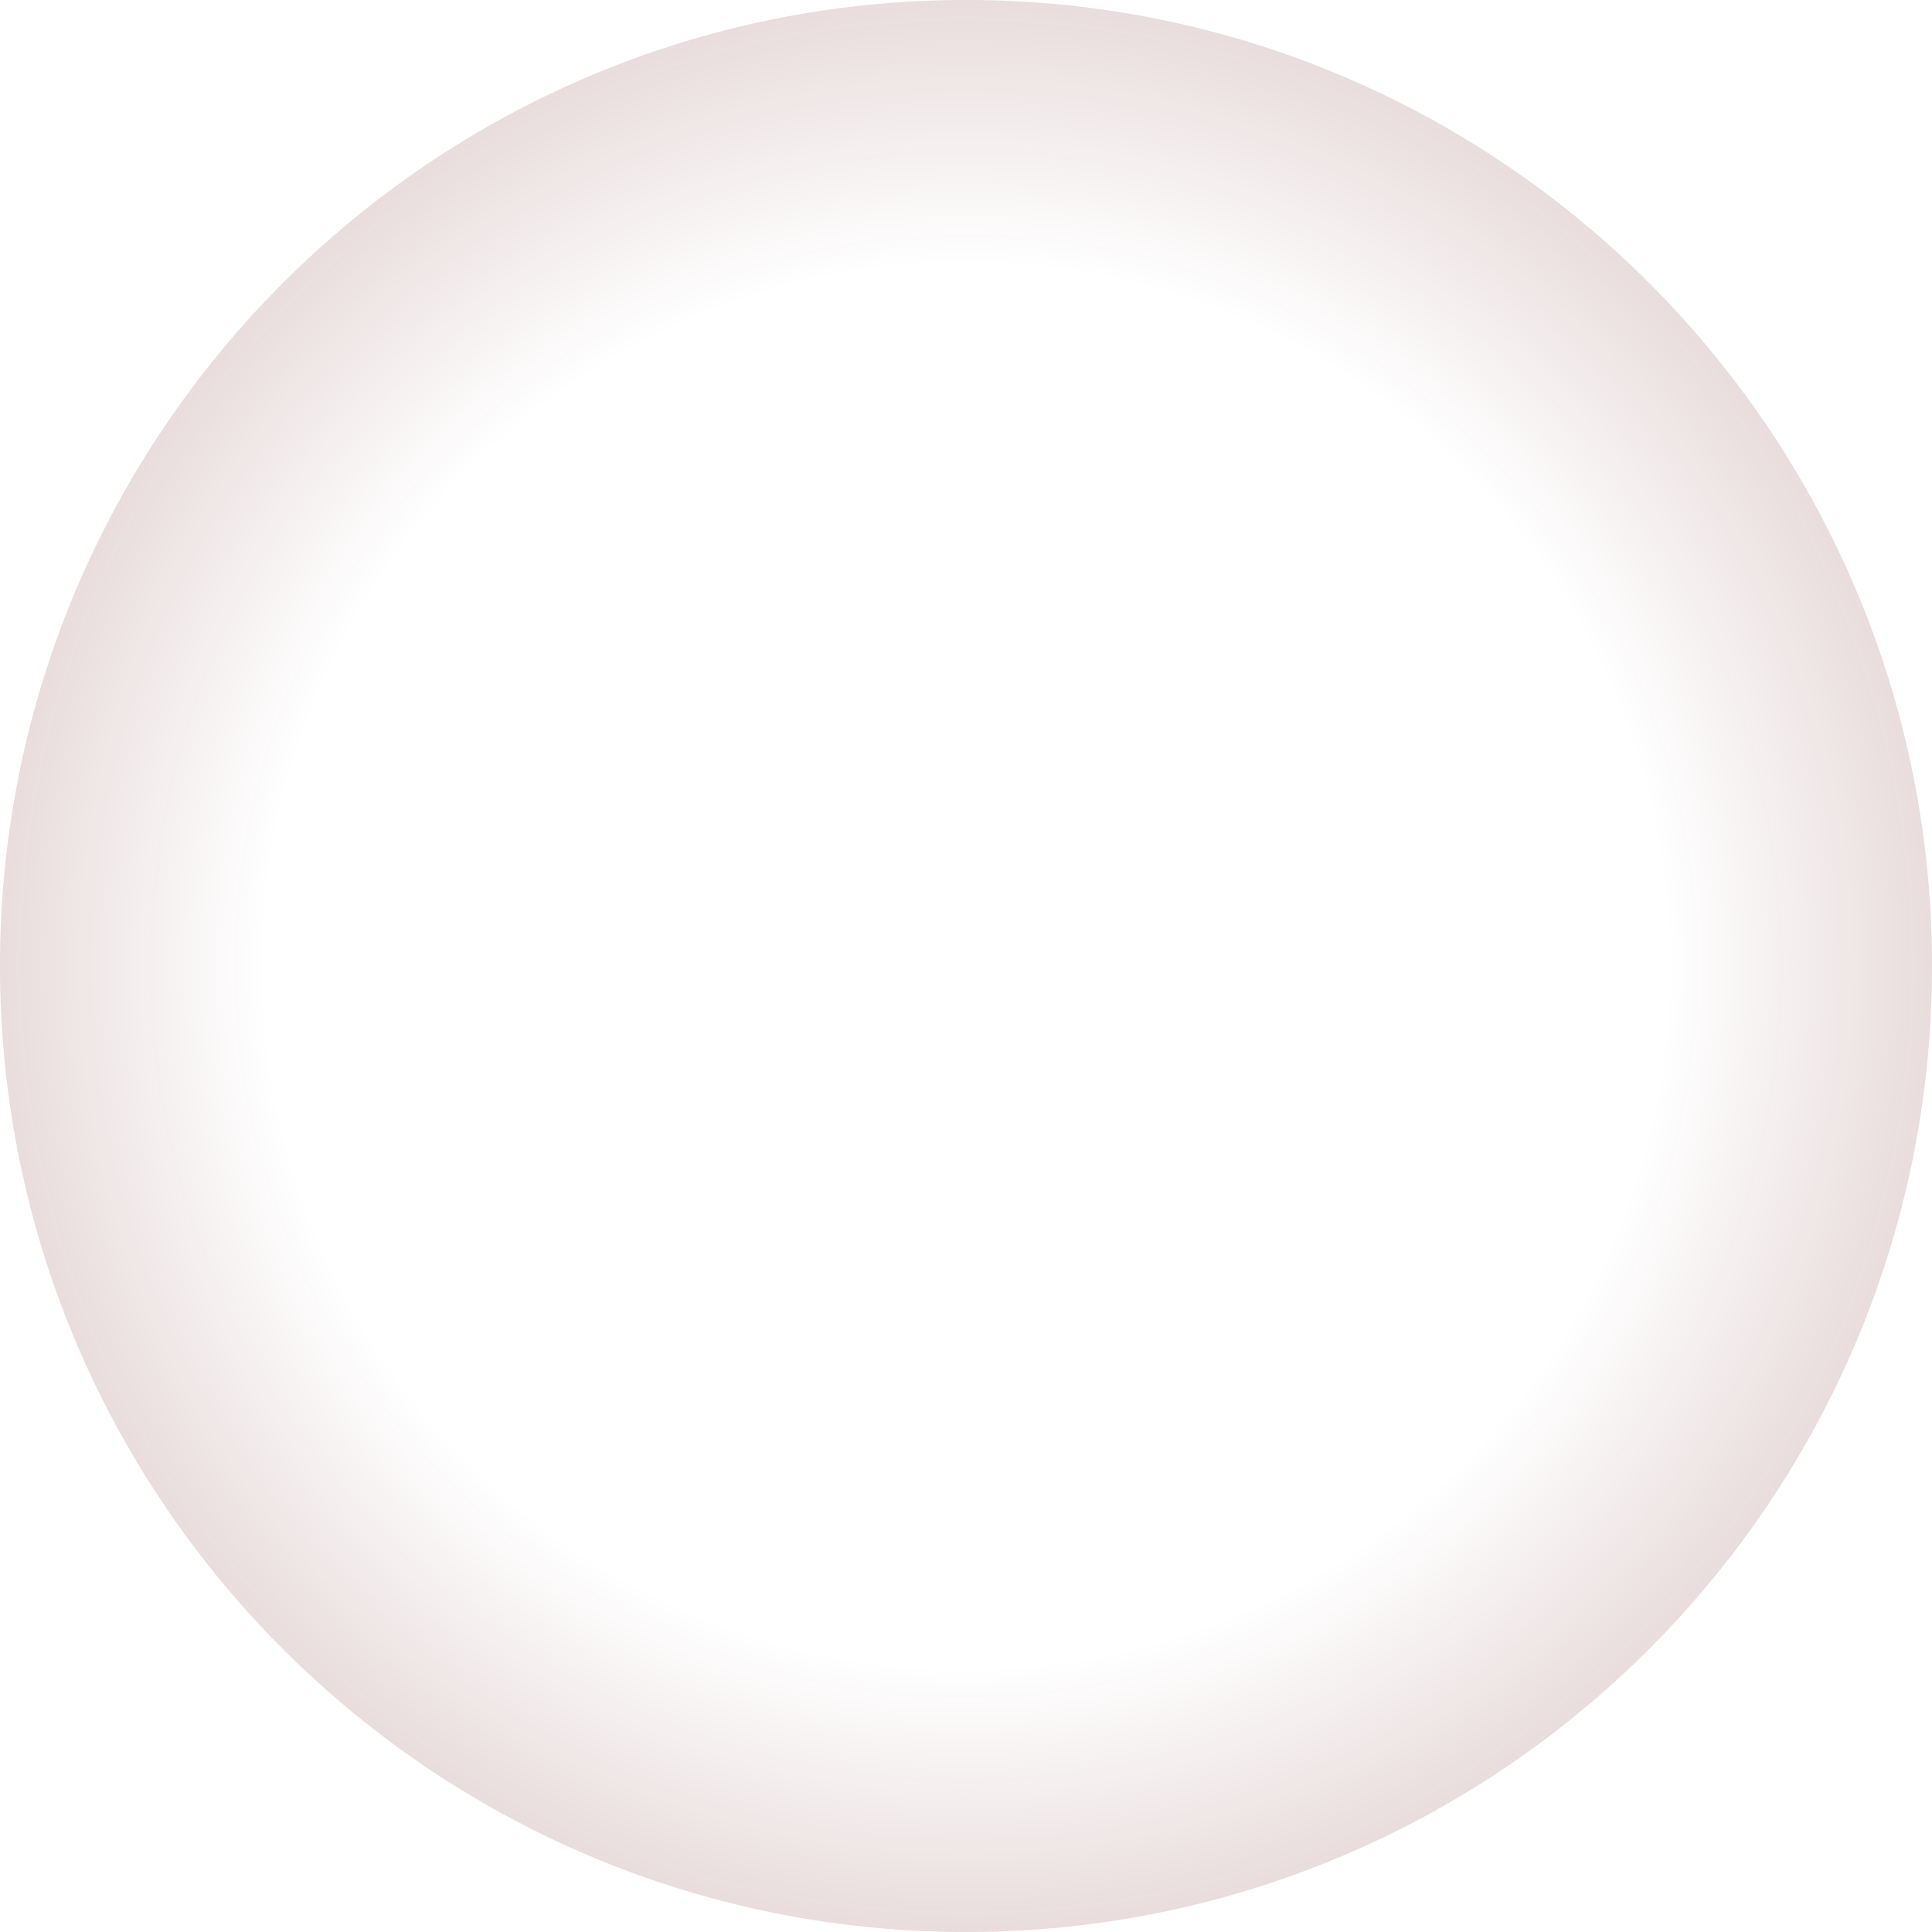
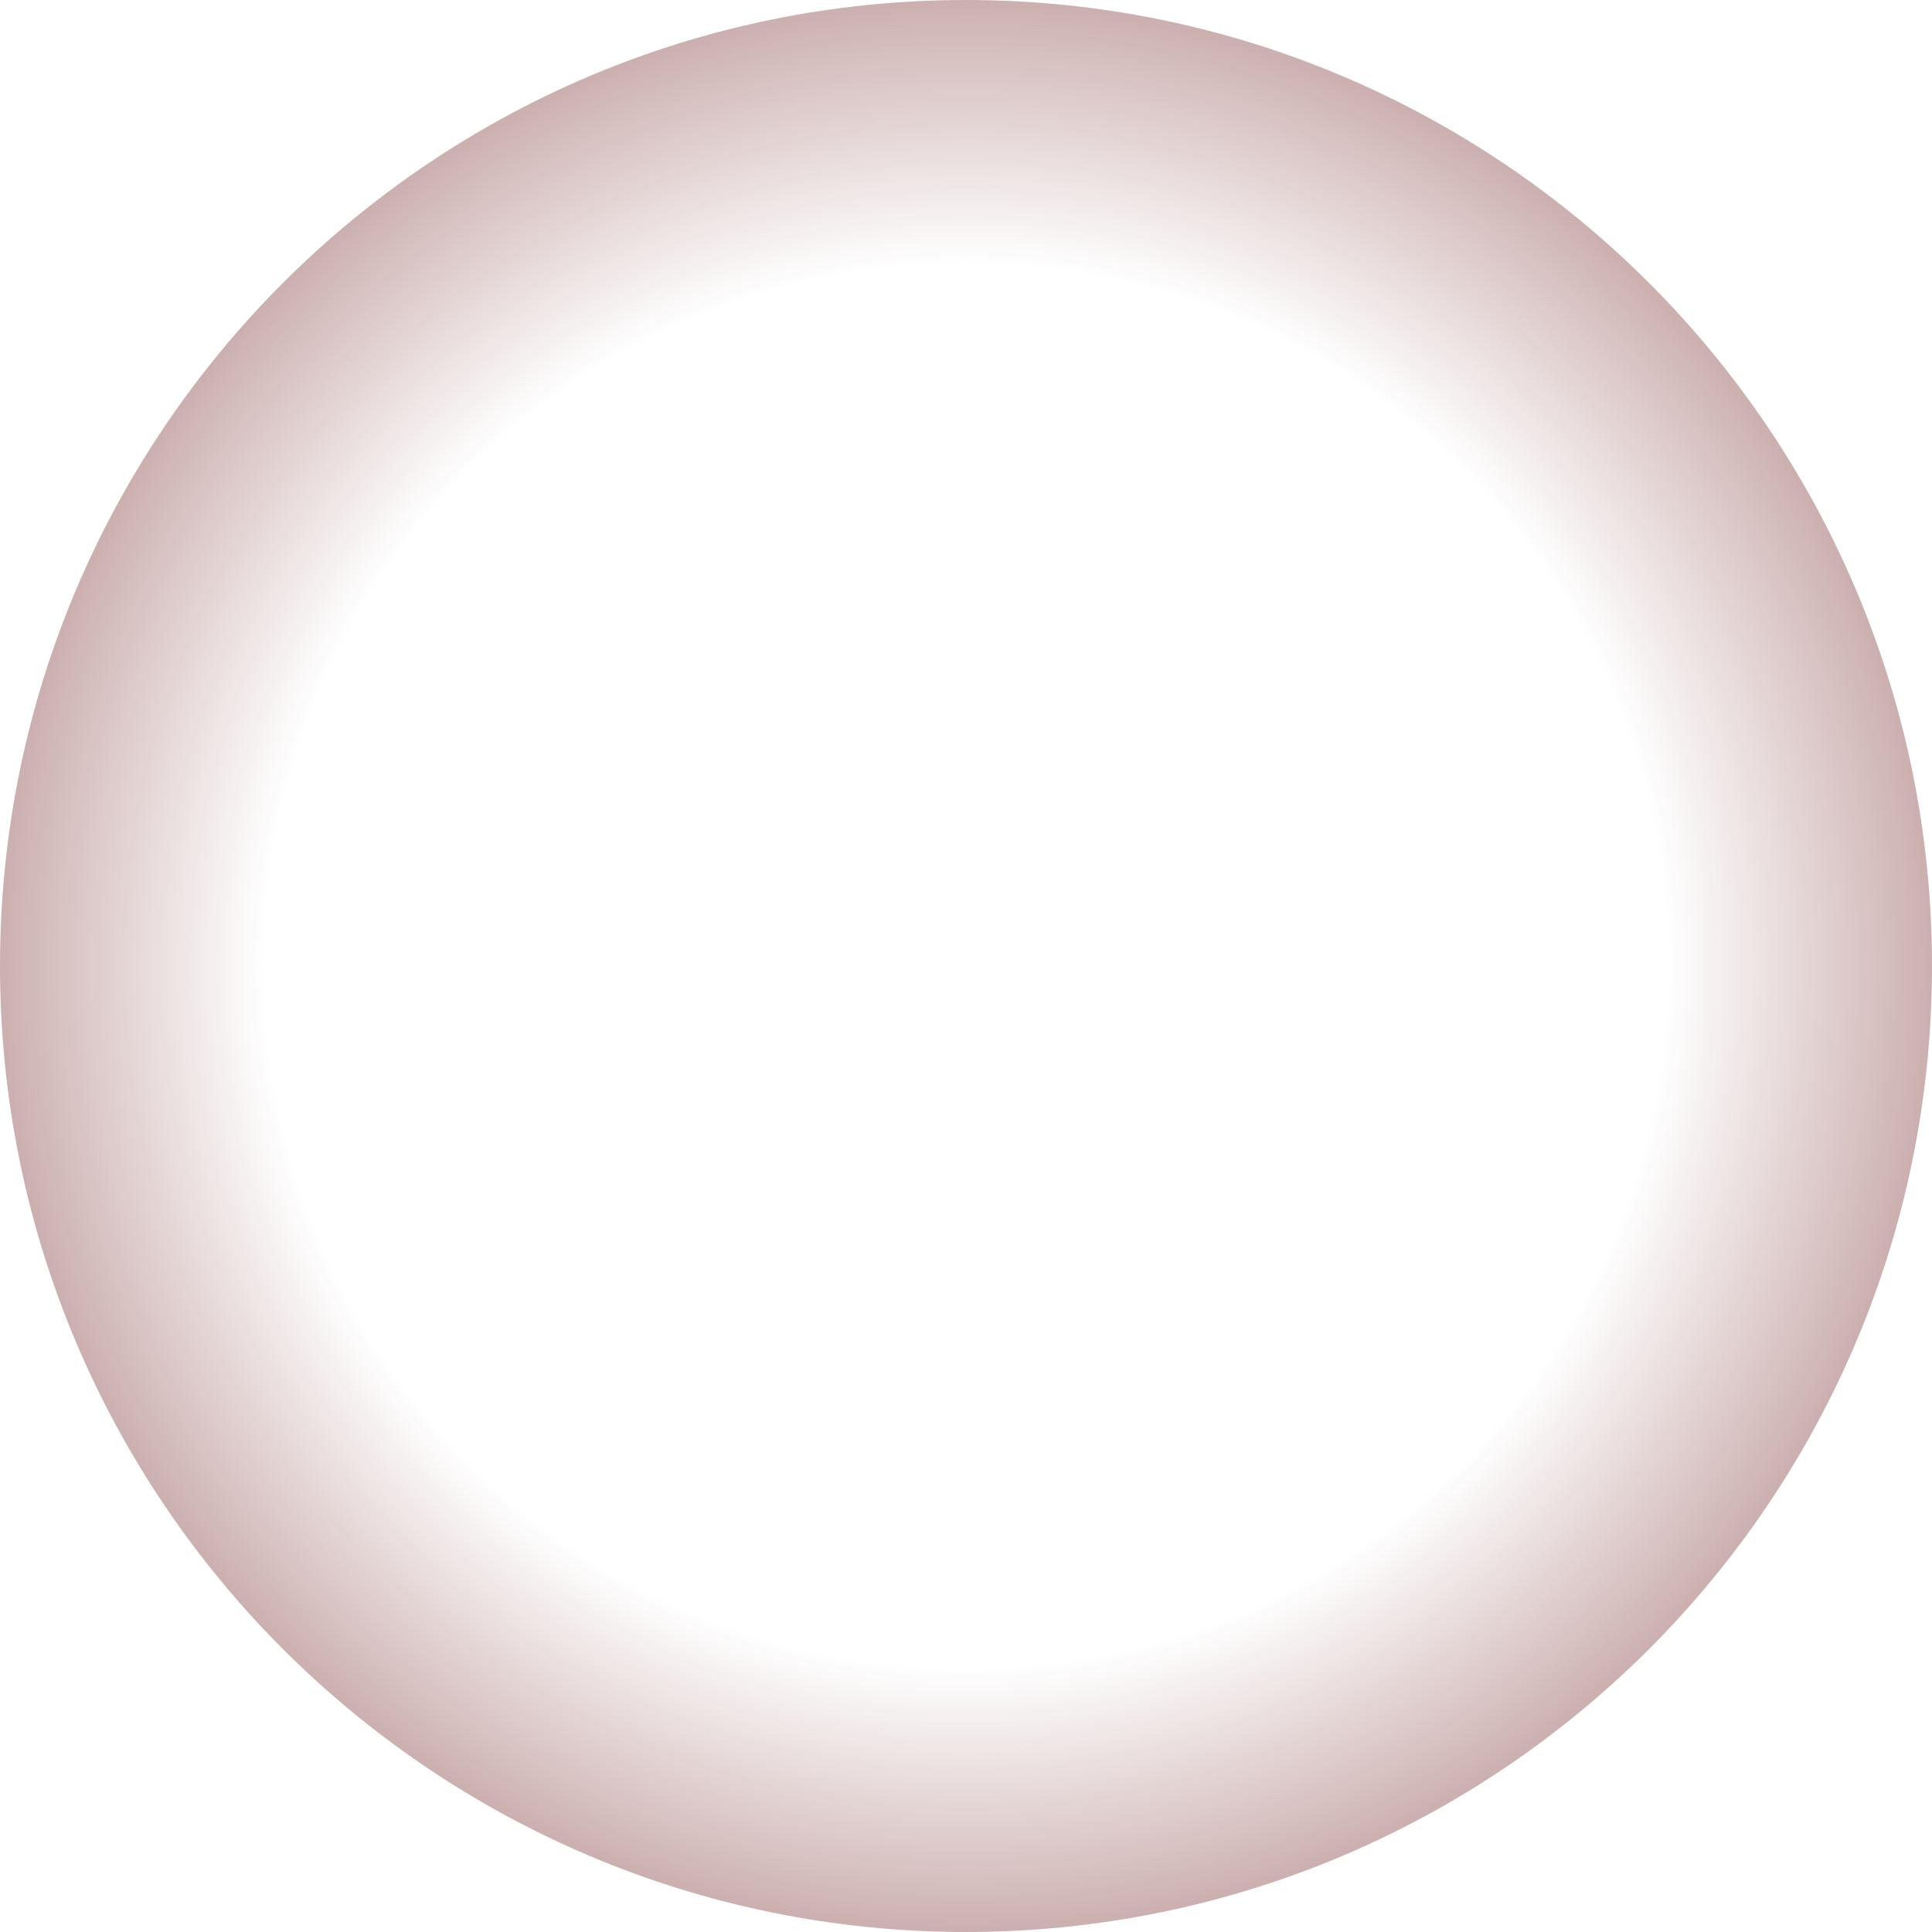
<svg xmlns="http://www.w3.org/2000/svg" preserveAspectRatio="none" overflow="visible" style="display: block;" width="132.791" height="132.791" viewBox="0 0 132.791 132.791" fill="none">
  <path id="Vector" d="M66.395 132.791C103.065 132.791 132.791 103.065 132.791 66.395C132.791 29.726 103.065 0 66.395 0C29.726 0 0 29.726 0 66.395C0 103.065 29.726 132.791 66.395 132.791Z" fill="url(#paint0_radial_0_403)" />
  <defs>
    <radialGradient id="paint0_radial_0_403" cx="0" cy="0" r="1" gradientUnits="userSpaceOnUse" gradientTransform="translate(66.3955 66.3955) scale(66.3955)">
      <stop offset="0.72" stop-color="#5C0000" stop-opacity="0" />
-       <stop offset="1" stop-color="#5C0000" stop-opacity="0.14" />
+       <stop offset="1" stop-color="#5C0000" stop-opacity="0.32" />
    </radialGradient>
  </defs>
</svg>
